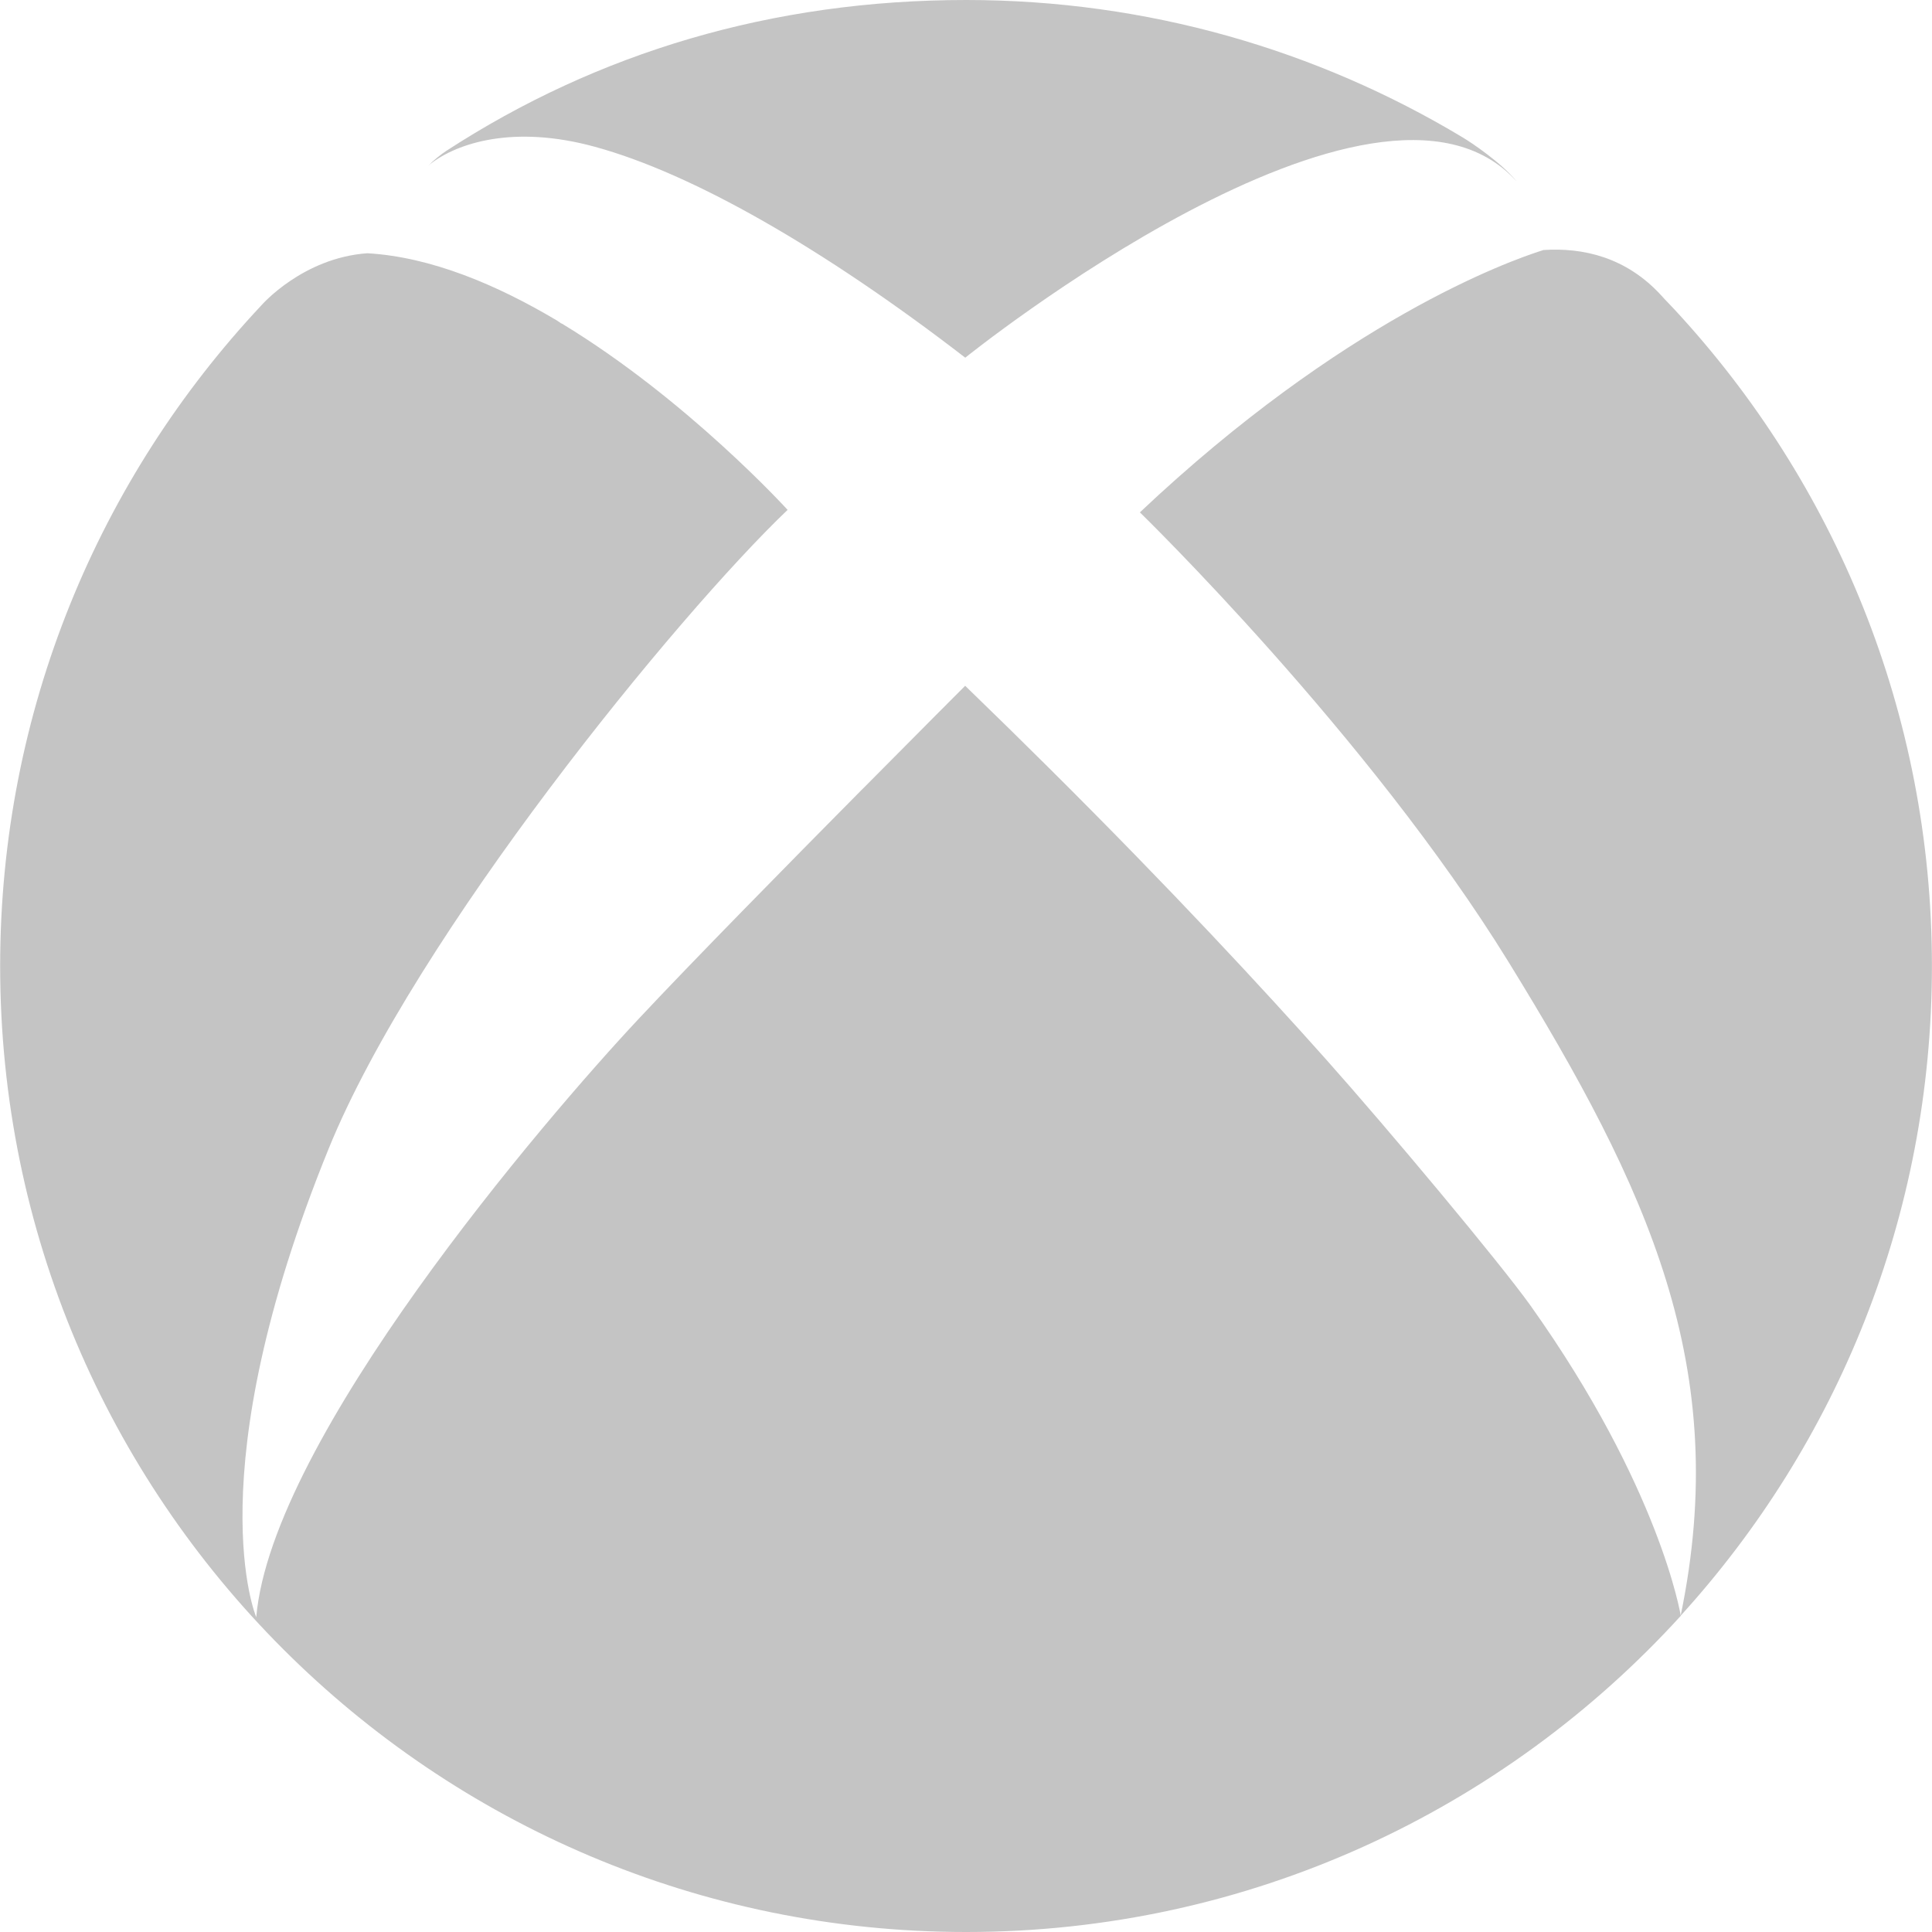
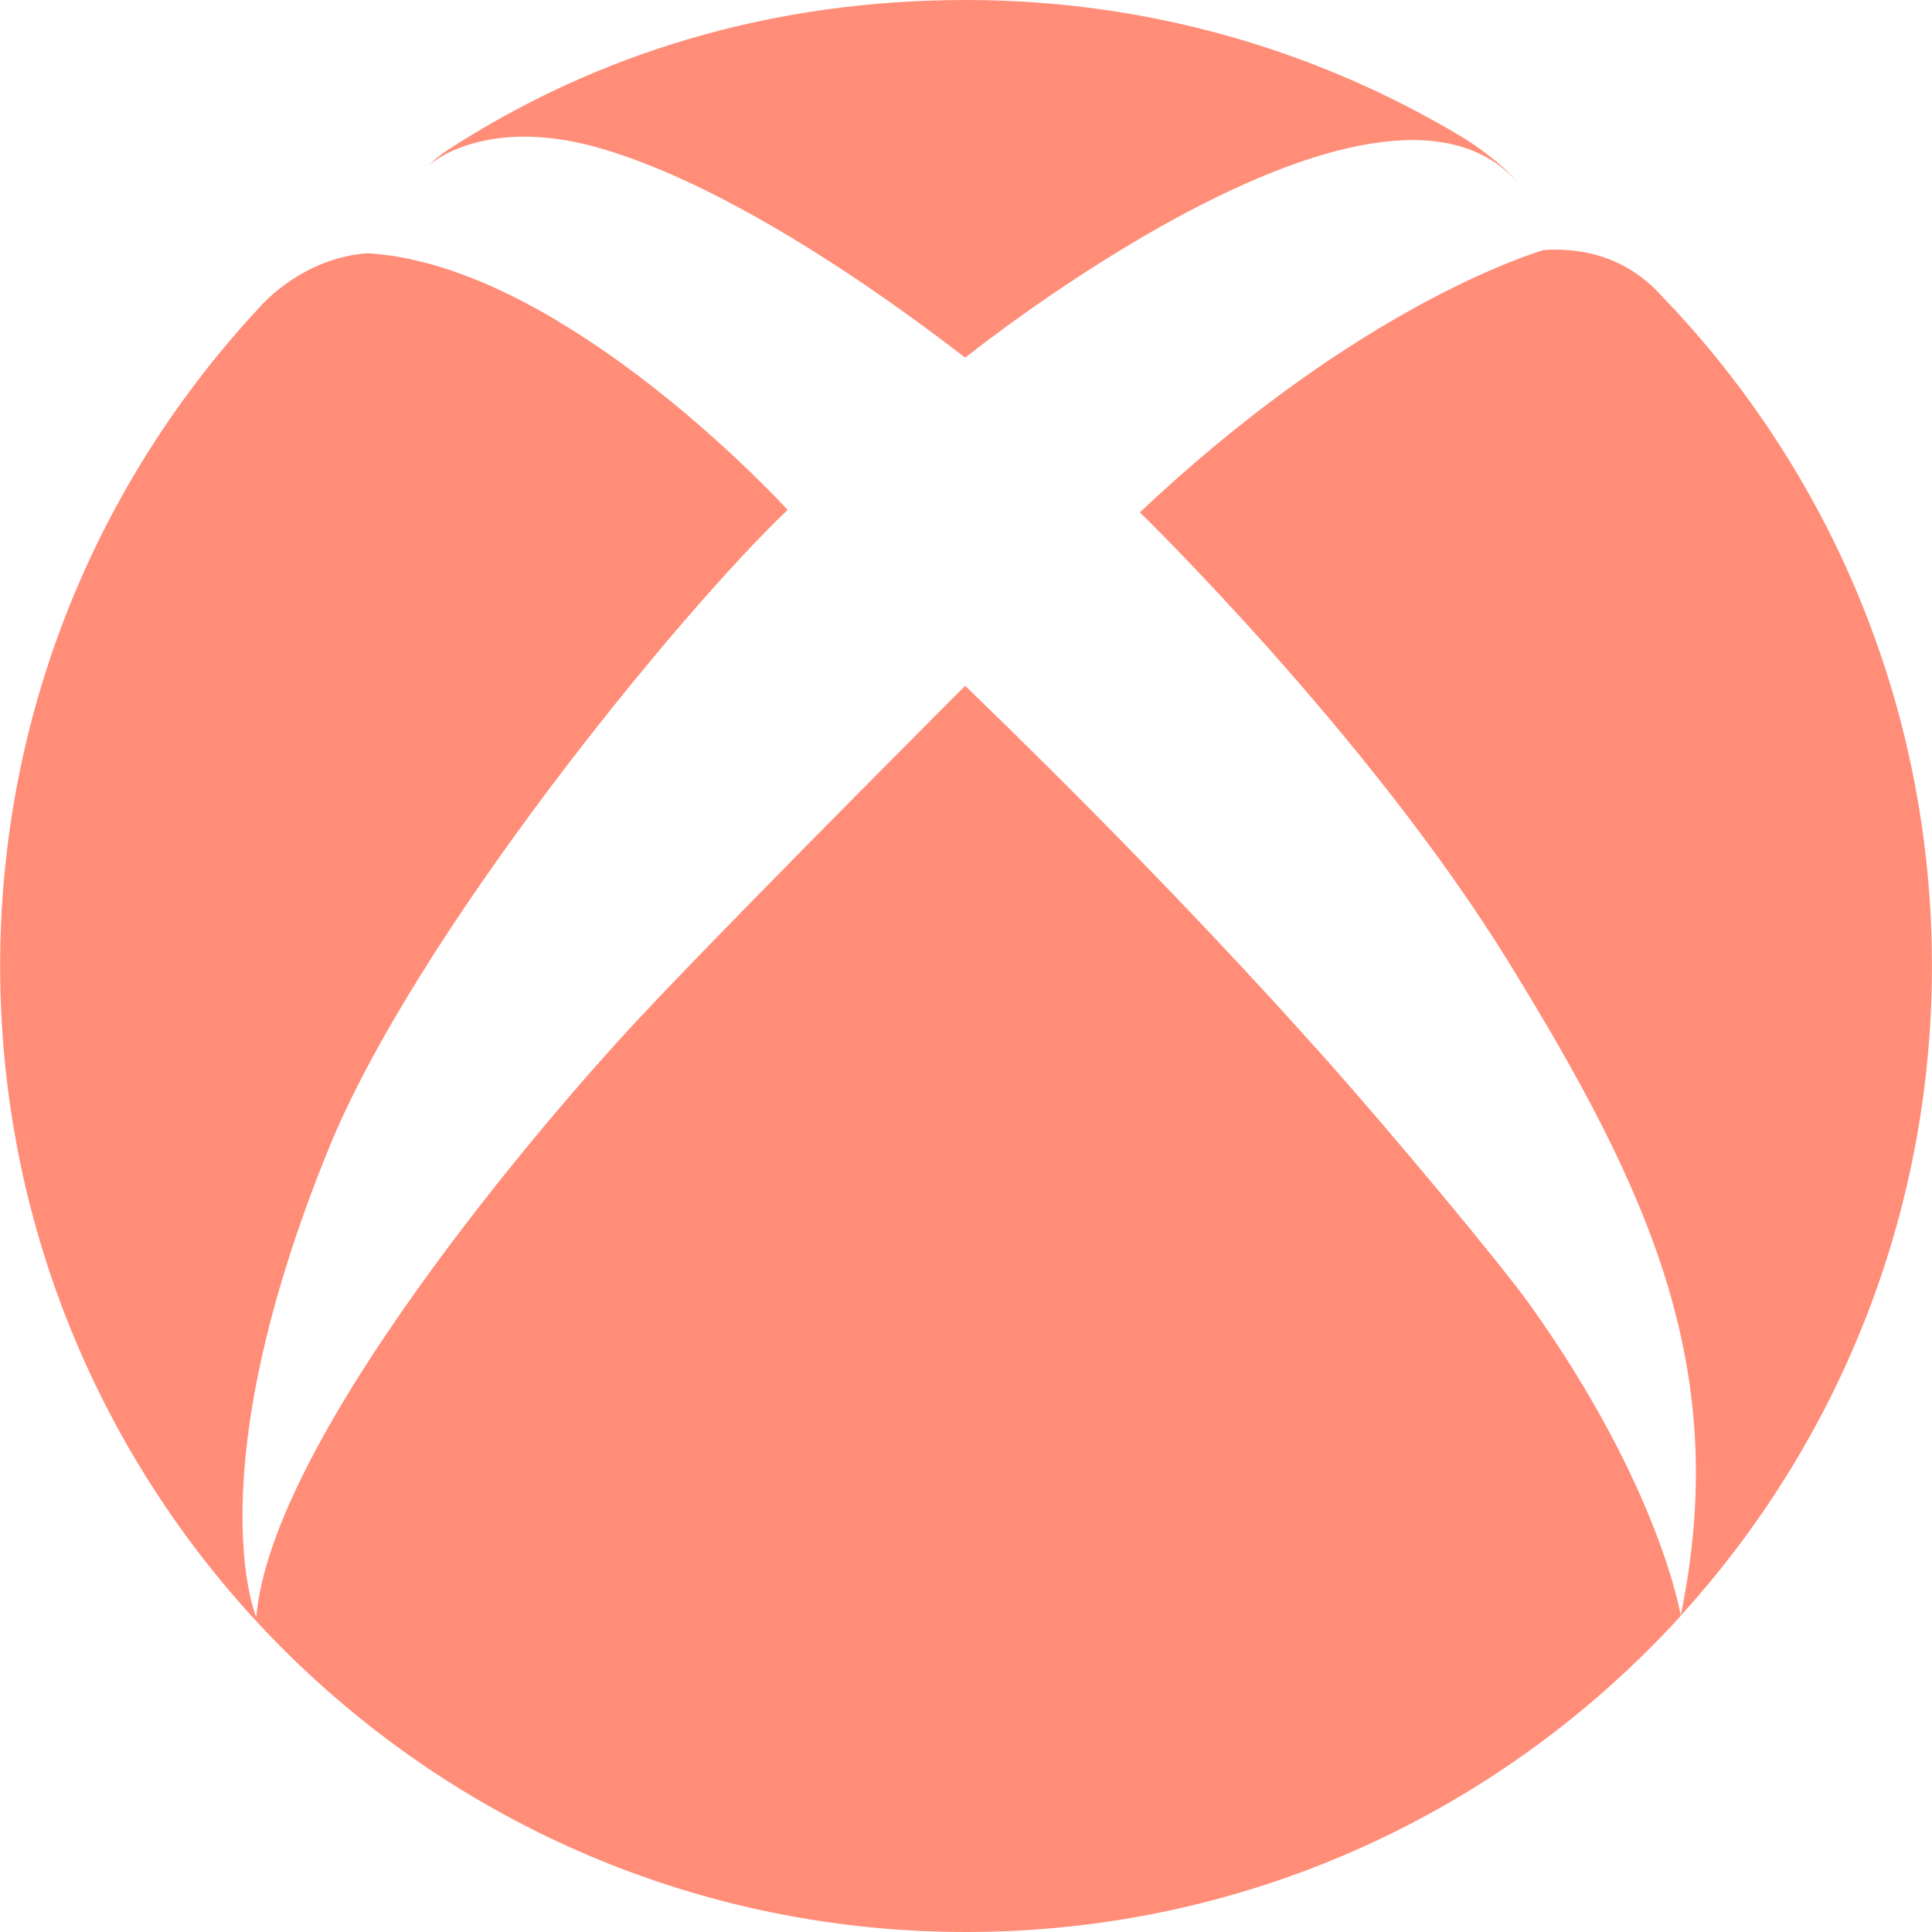
<svg xmlns="http://www.w3.org/2000/svg" version="1.1" id="xbox" x="0px" y="0px" viewBox="0 0 25.732 25.732" style="enable-background:new 0 0 25.732 25.732;" xml:space="preserve">
  <g>
-     <path style="fill:#c4c4c4;" d="M5.733,2.183C5.72,2.193,5.71,2.204,5.698,2.214c0.073-0.077,0.178-0.16,0.247-0.205   C7.959,0.7,10.286,0,12.868,0c2.415,0,4.677,0.667,6.608,1.827c0.14,0.083,0.522,0.345,0.719,0.583v0.001   c-1.863-2.054-7.339,2.353-7.339,2.353c-1.894-1.46-3.636-2.455-4.933-2.809C6.839,1.658,6.089,1.906,5.733,2.183z M22.305,4.125   c-0.057-0.063-0.119-0.122-0.176-0.187c-0.471-0.517-1.05-0.642-1.572-0.608c-0.475,0.149-2.67,0.94-5.375,3.494   c0,0,3.045,2.961,4.91,5.988c1.863,3.027,2.977,5.406,2.292,8.708c2.079-2.285,3.347-5.321,3.347-8.655   C25.731,9.491,24.432,6.42,22.305,4.125z M17.657,14.105c-0.826-0.927-2.055-2.255-3.678-3.869   c-0.355-0.353-0.73-0.721-1.124-1.102c0,0-0.593,0.593-1.365,1.373v-0.001c-0.988,0.998-2.269,2.3-2.98,3.06   c-1.266,1.351-4.893,5.594-5.097,7.973c0,0-0.807-1.887,0.964-6.239c1.157-2.845,4.653-7.117,6.113-8.509   c0,0-1.334-1.468-3.008-2.482l-0.01-0.003c0,0-0.019-0.015-0.049-0.034c-0.805-0.48-1.684-0.85-2.53-0.899   C4.029,3.434,3.482,4.066,3.482,4.066c-2.159,2.302-3.48,5.396-3.48,8.8c0,7.105,5.76,12.866,12.866,12.866   c3.771,0,7.164-1.626,9.518-4.211c-0.001-0.004-0.271-1.7-2.002-4.133C19.977,16.818,18.49,15.039,17.657,14.105z" />
+     <path style="fill:#ff8d78;" d="M5.733,2.183C5.72,2.193,5.71,2.204,5.698,2.214c0.073-0.077,0.178-0.16,0.247-0.205   C7.959,0.7,10.286,0,12.868,0c2.415,0,4.677,0.667,6.608,1.827c0.14,0.083,0.522,0.345,0.719,0.583v0.001   c-1.863-2.054-7.339,2.353-7.339,2.353c-1.894-1.46-3.636-2.455-4.933-2.809C6.839,1.658,6.089,1.906,5.733,2.183z M22.305,4.125   c-0.057-0.063-0.119-0.122-0.176-0.187c-0.471-0.517-1.05-0.642-1.572-0.608c-0.475,0.149-2.67,0.94-5.375,3.494   c0,0,3.045,2.961,4.91,5.988c1.863,3.027,2.977,5.406,2.292,8.708c2.079-2.285,3.347-5.321,3.347-8.655   C25.731,9.491,24.432,6.42,22.305,4.125z M17.657,14.105c-0.826-0.927-2.055-2.255-3.678-3.869   c-0.355-0.353-0.73-0.721-1.124-1.102c0,0-0.593,0.593-1.365,1.373v-0.001c-0.988,0.998-2.269,2.3-2.98,3.06   c-1.266,1.351-4.893,5.594-5.097,7.973c0,0-0.807-1.887,0.964-6.239c1.157-2.845,4.653-7.117,6.113-8.509   c0,0-1.334-1.468-3.008-2.482l-0.01-0.003c0,0-0.019-0.015-0.049-0.034c-0.805-0.48-1.684-0.85-2.53-0.899   C4.029,3.434,3.482,4.066,3.482,4.066c-2.159,2.302-3.48,5.396-3.48,8.8c0,7.105,5.76,12.866,12.866,12.866   c3.771,0,7.164-1.626,9.518-4.211c-0.001-0.004-0.271-1.7-2.002-4.133C19.977,16.818,18.49,15.039,17.657,14.105z" />
  </g>
  <g>
</g>
  <g>
</g>
  <g>
</g>
  <g>
</g>
  <g>
</g>
  <g>
</g>
  <g>
</g>
  <g>
</g>
  <g>
</g>
  <g>
</g>
  <g>
</g>
  <g>
</g>
  <g>
</g>
  <g>
</g>
  <g>
</g>
</svg>
